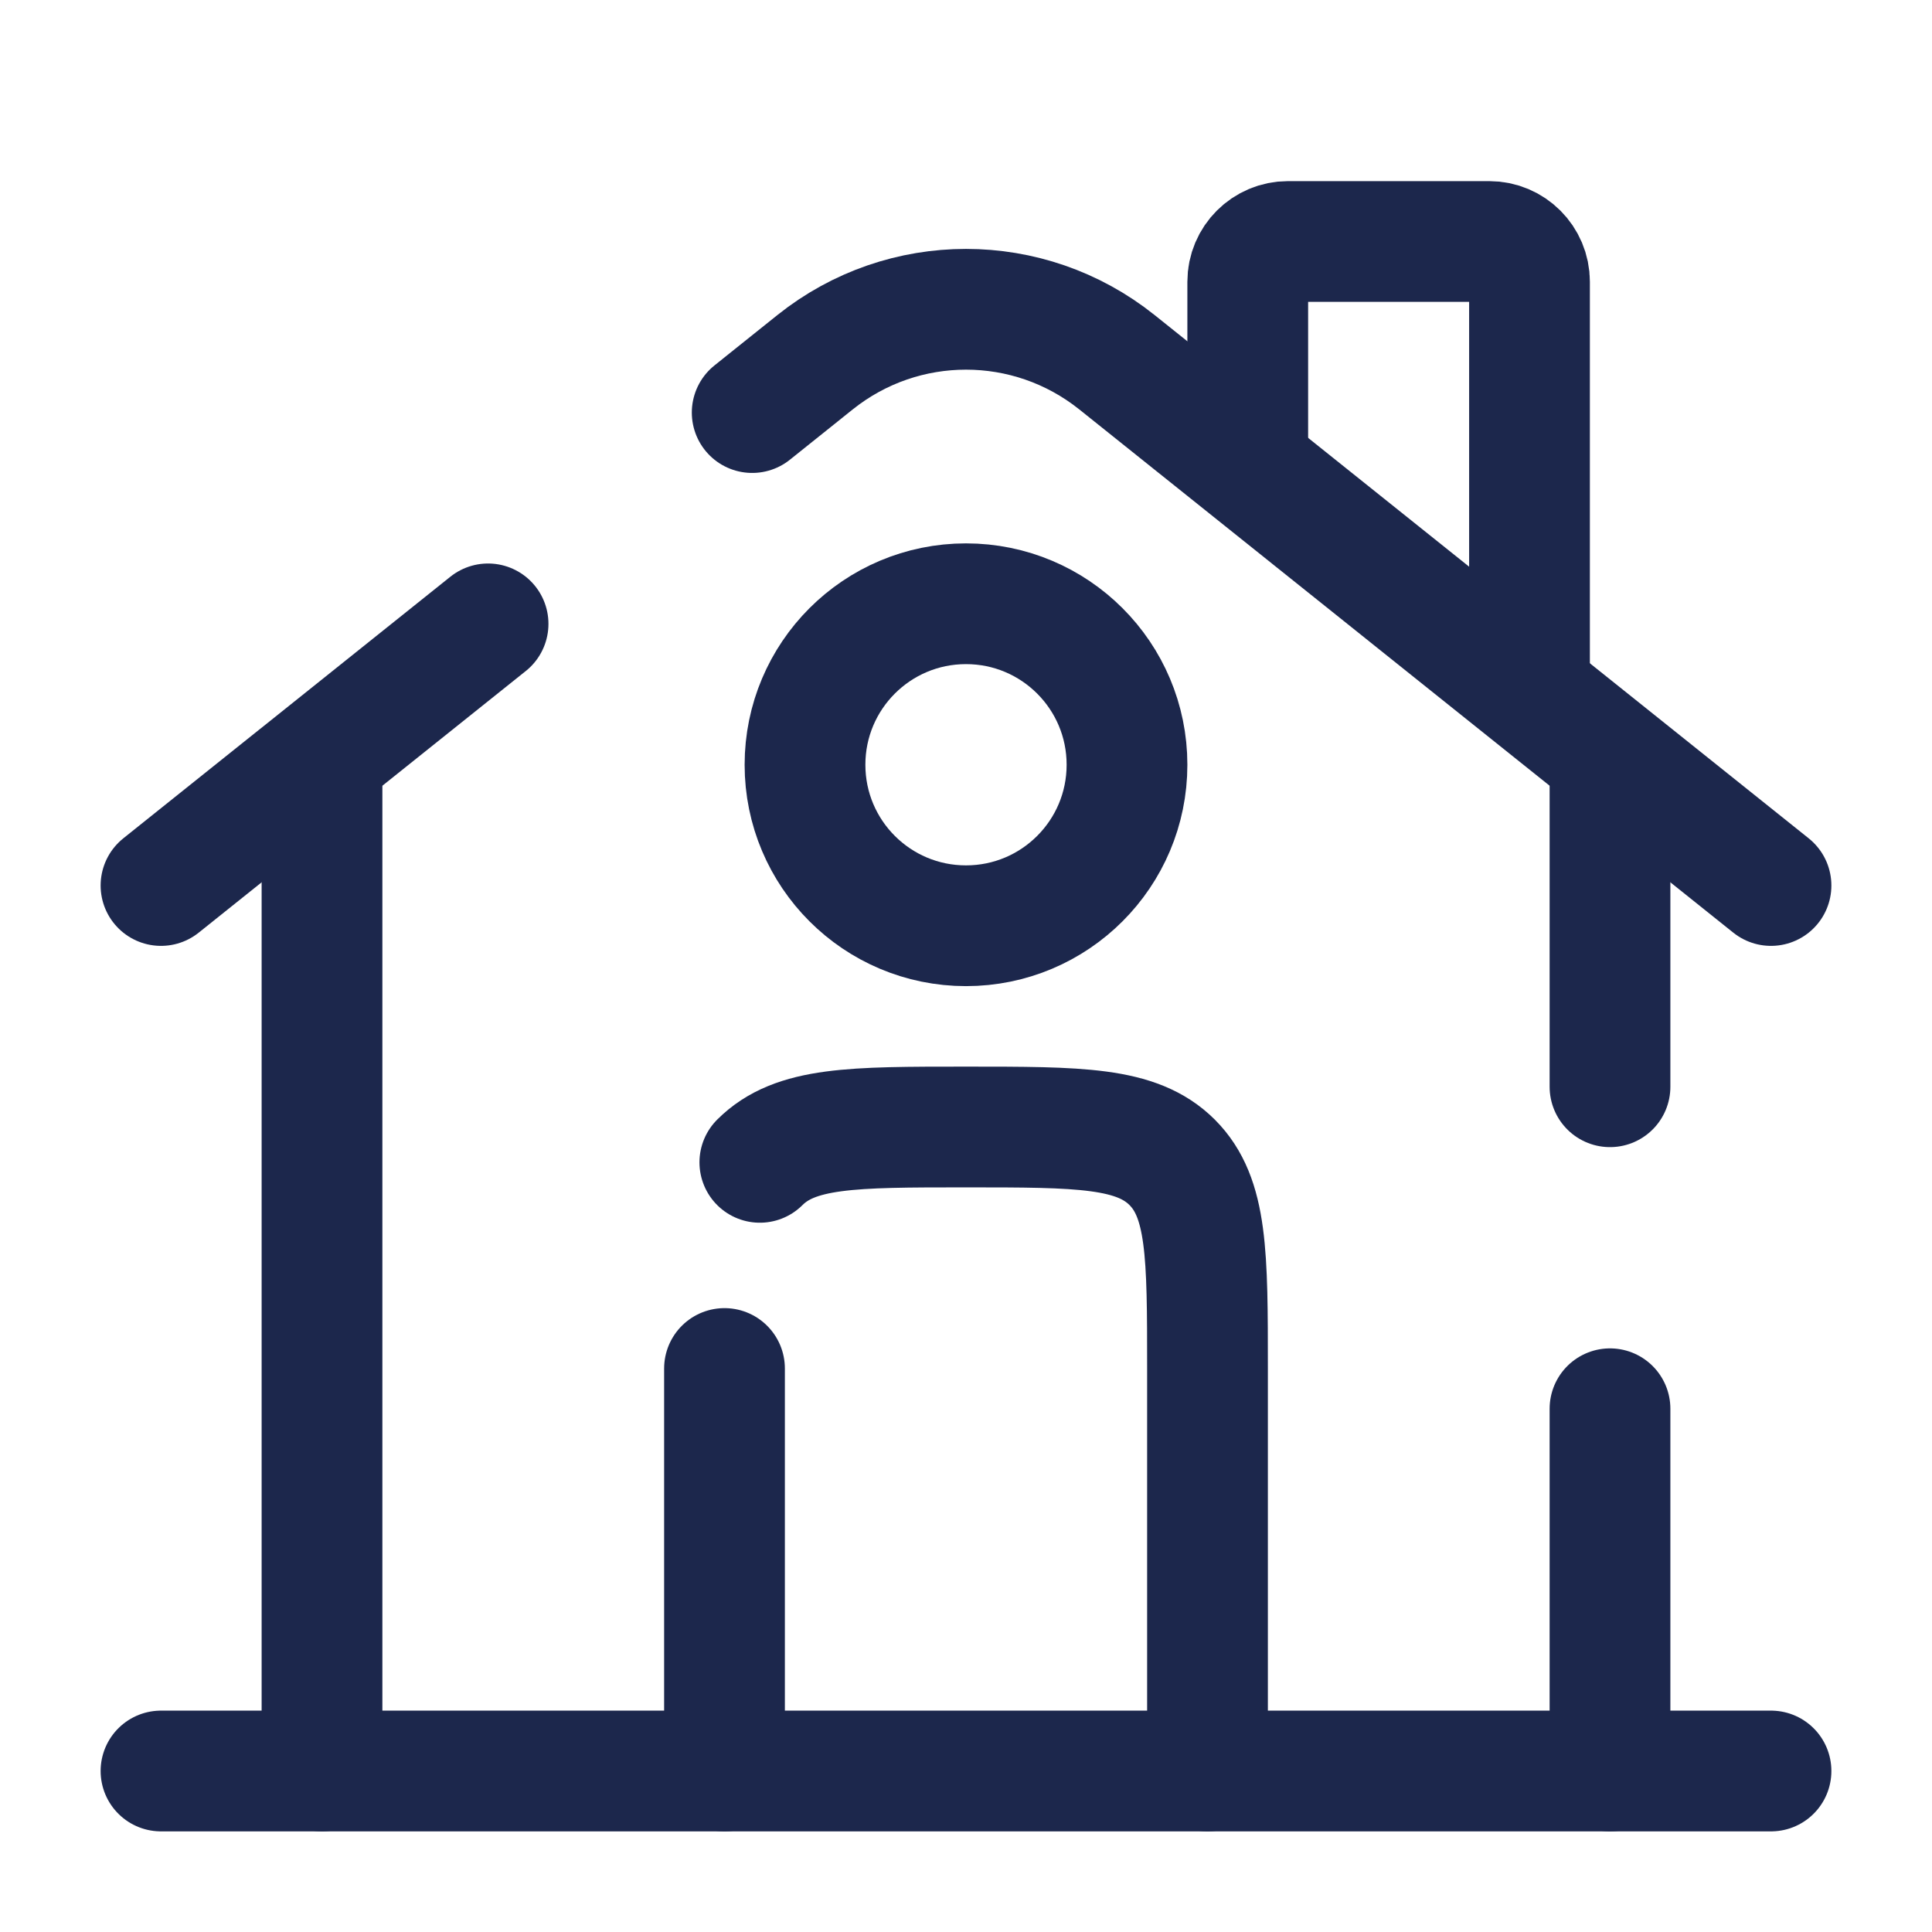
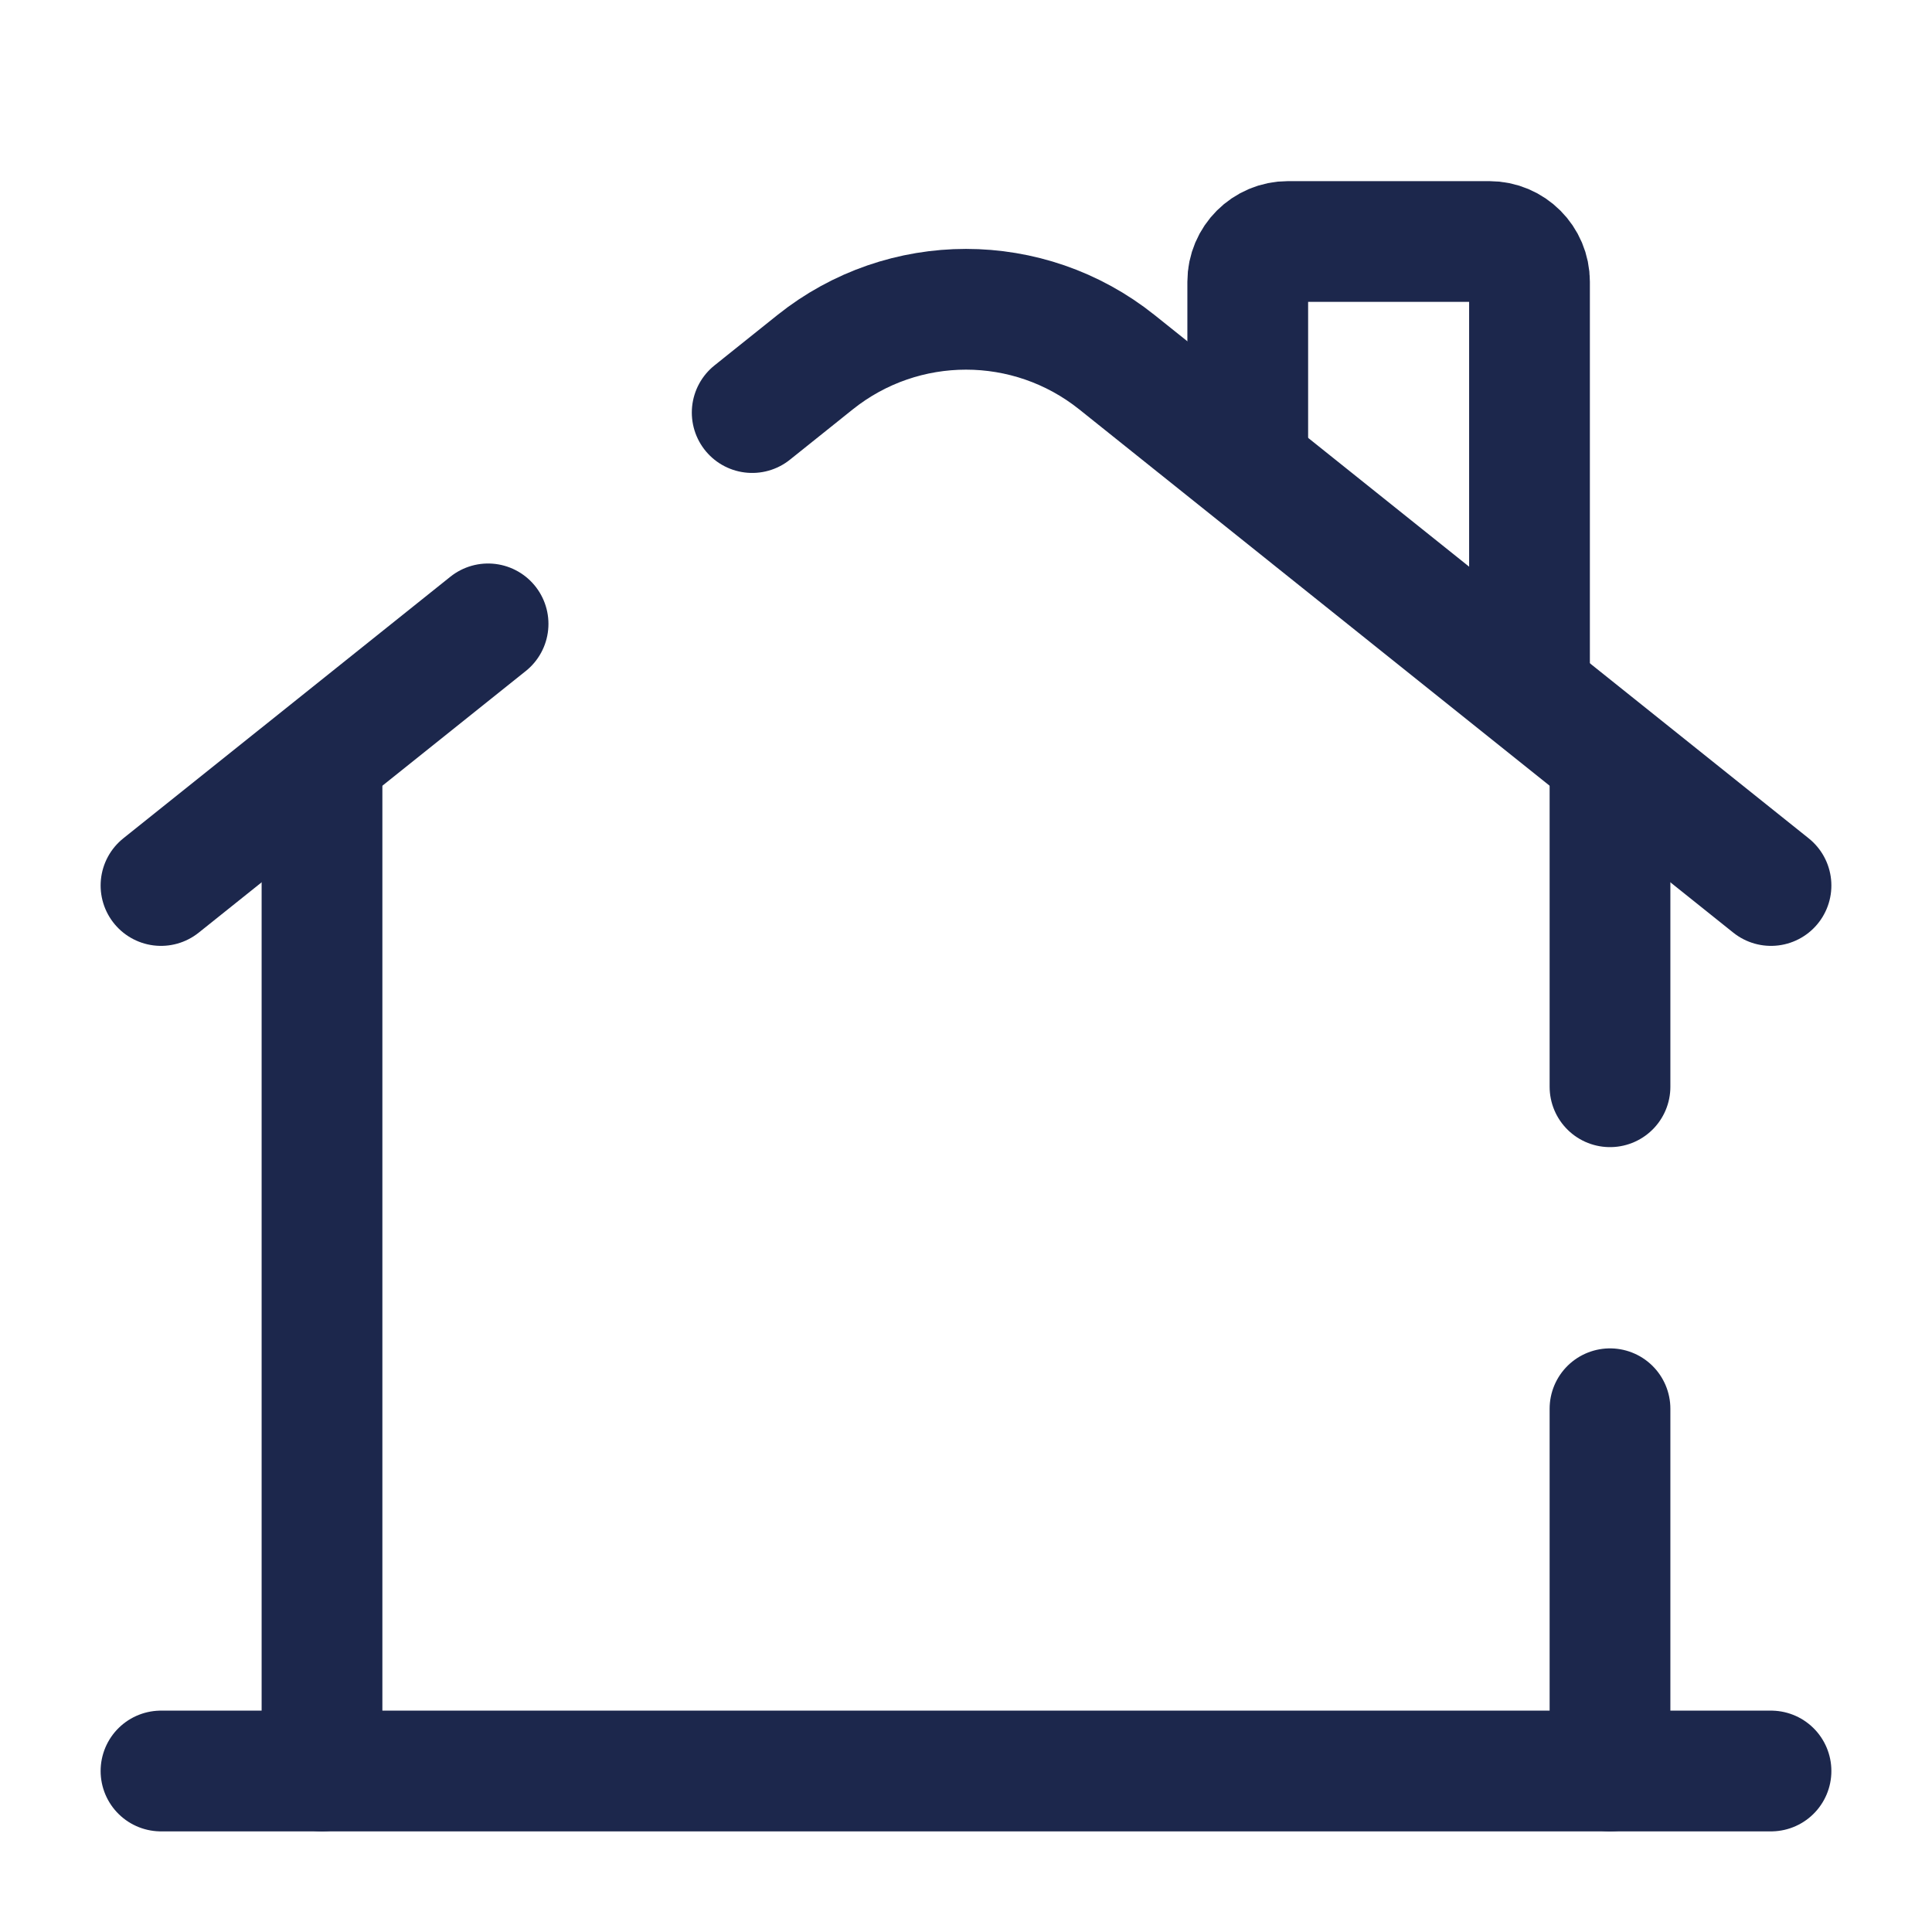
- <svg xmlns="http://www.w3.org/2000/svg" width="800px" height="800px" viewBox="0 0 24 24" fill="none">
+ <svg xmlns="http://www.w3.org/2000/svg" width="100%" height="100%" class="custom-svg" viewBox="0 0 24 24" fill="none">
  <path d="M22 22L2 22" stroke="#1C274C" stroke-width="1.5" stroke-linecap="round" />
  <path d="M2 11L6.063 7.75M22 11L13.874 4.499C12.778 3.623 11.222 3.623 10.126 4.499L9.344 5.125" stroke="#1C274C" stroke-width="1.5" stroke-linecap="round" />
  <path d="M15.5 5.5V3.5C15.5 3.224 15.724 3 16 3H18.5C18.776 3 19 3.224 19 3.5V8.5" stroke="#1C274C" stroke-width="1.5" stroke-linecap="round" />
  <path d="M4 22V9.5" stroke="#1C274C" stroke-width="1.5" stroke-linecap="round" />
  <path d="M20 9.5V13.5M20 22V17.5" stroke="#1C274C" stroke-width="1.5" stroke-linecap="round" />
-   <path d="M15 22V17C15 15.586 15 14.879 14.561 14.439C14.121 14 13.414 14 12 14C10.586 14 9.879 14 9.439 14.439M9 22V17" stroke="#1C274C" stroke-width="1.5" stroke-linecap="round" stroke-linejoin="round" />
-   <path d="M14 9.5C14 10.605 13.105 11.5 12 11.5C10.895 11.5 10 10.605 10 9.5C10 8.395 10.895 7.5 12 7.5C13.105 7.5 14 8.395 14 9.5Z" stroke="#1C274C" stroke-width="1.5" />
</svg>
